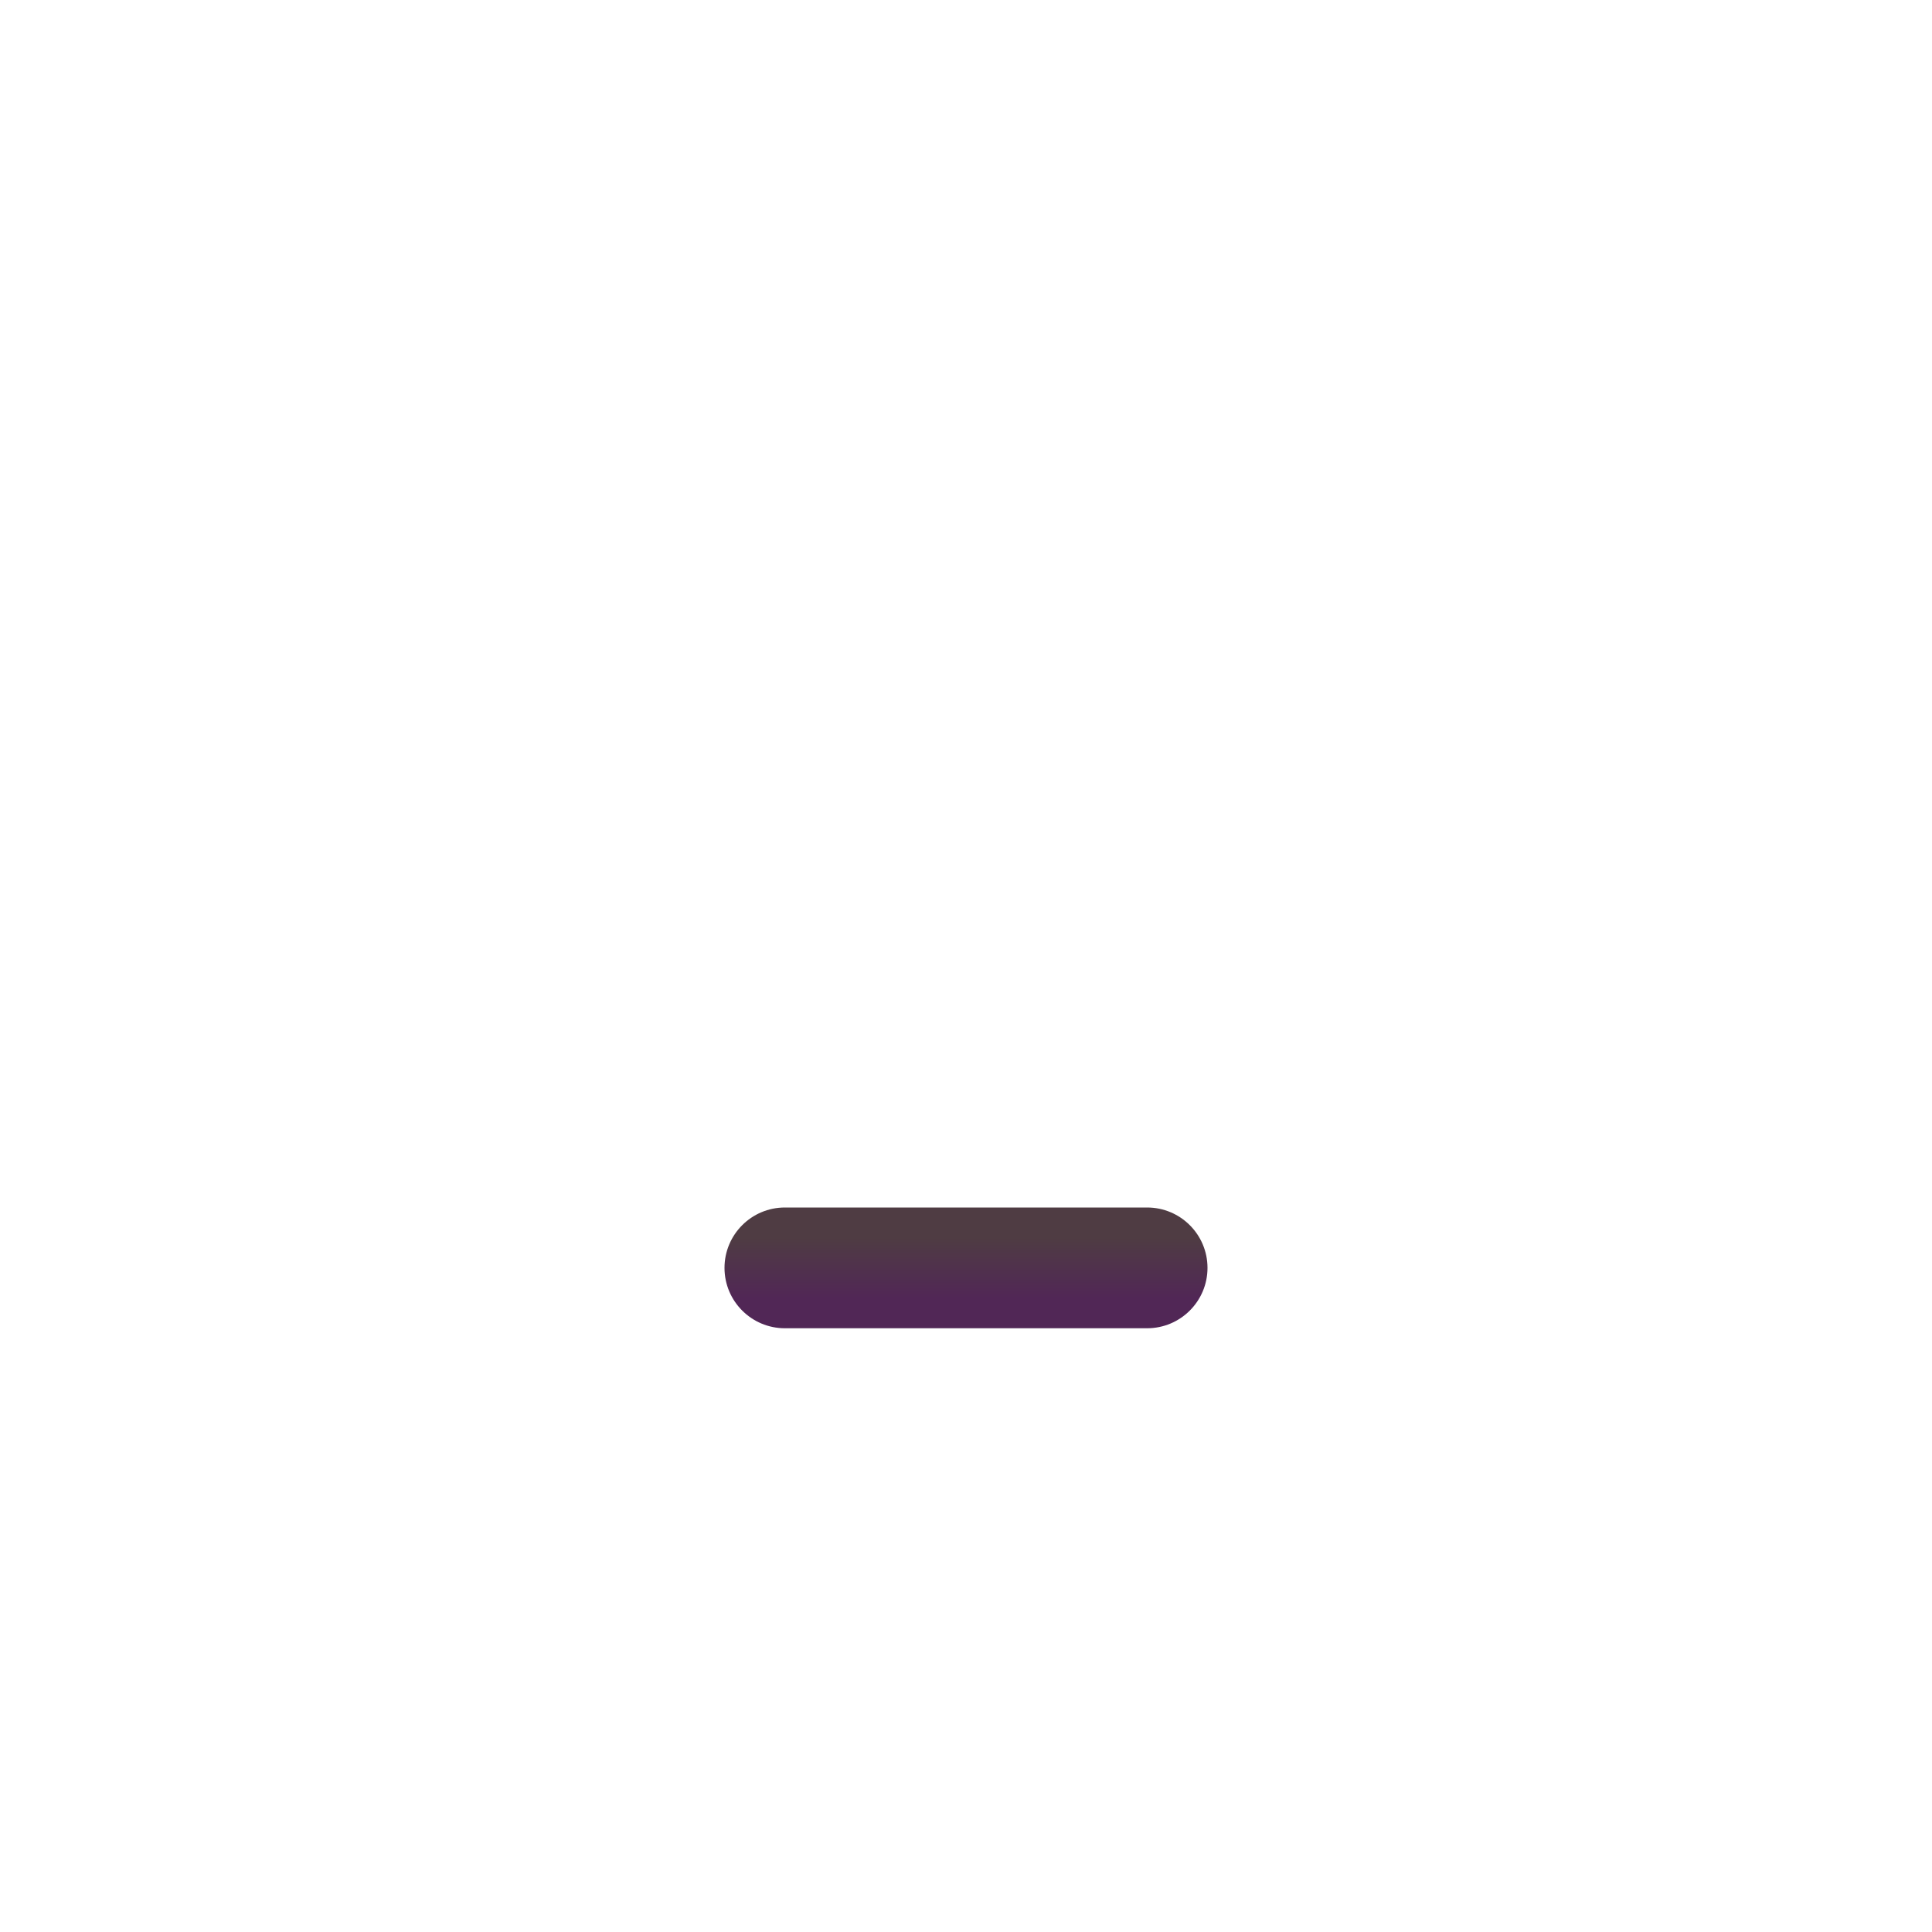
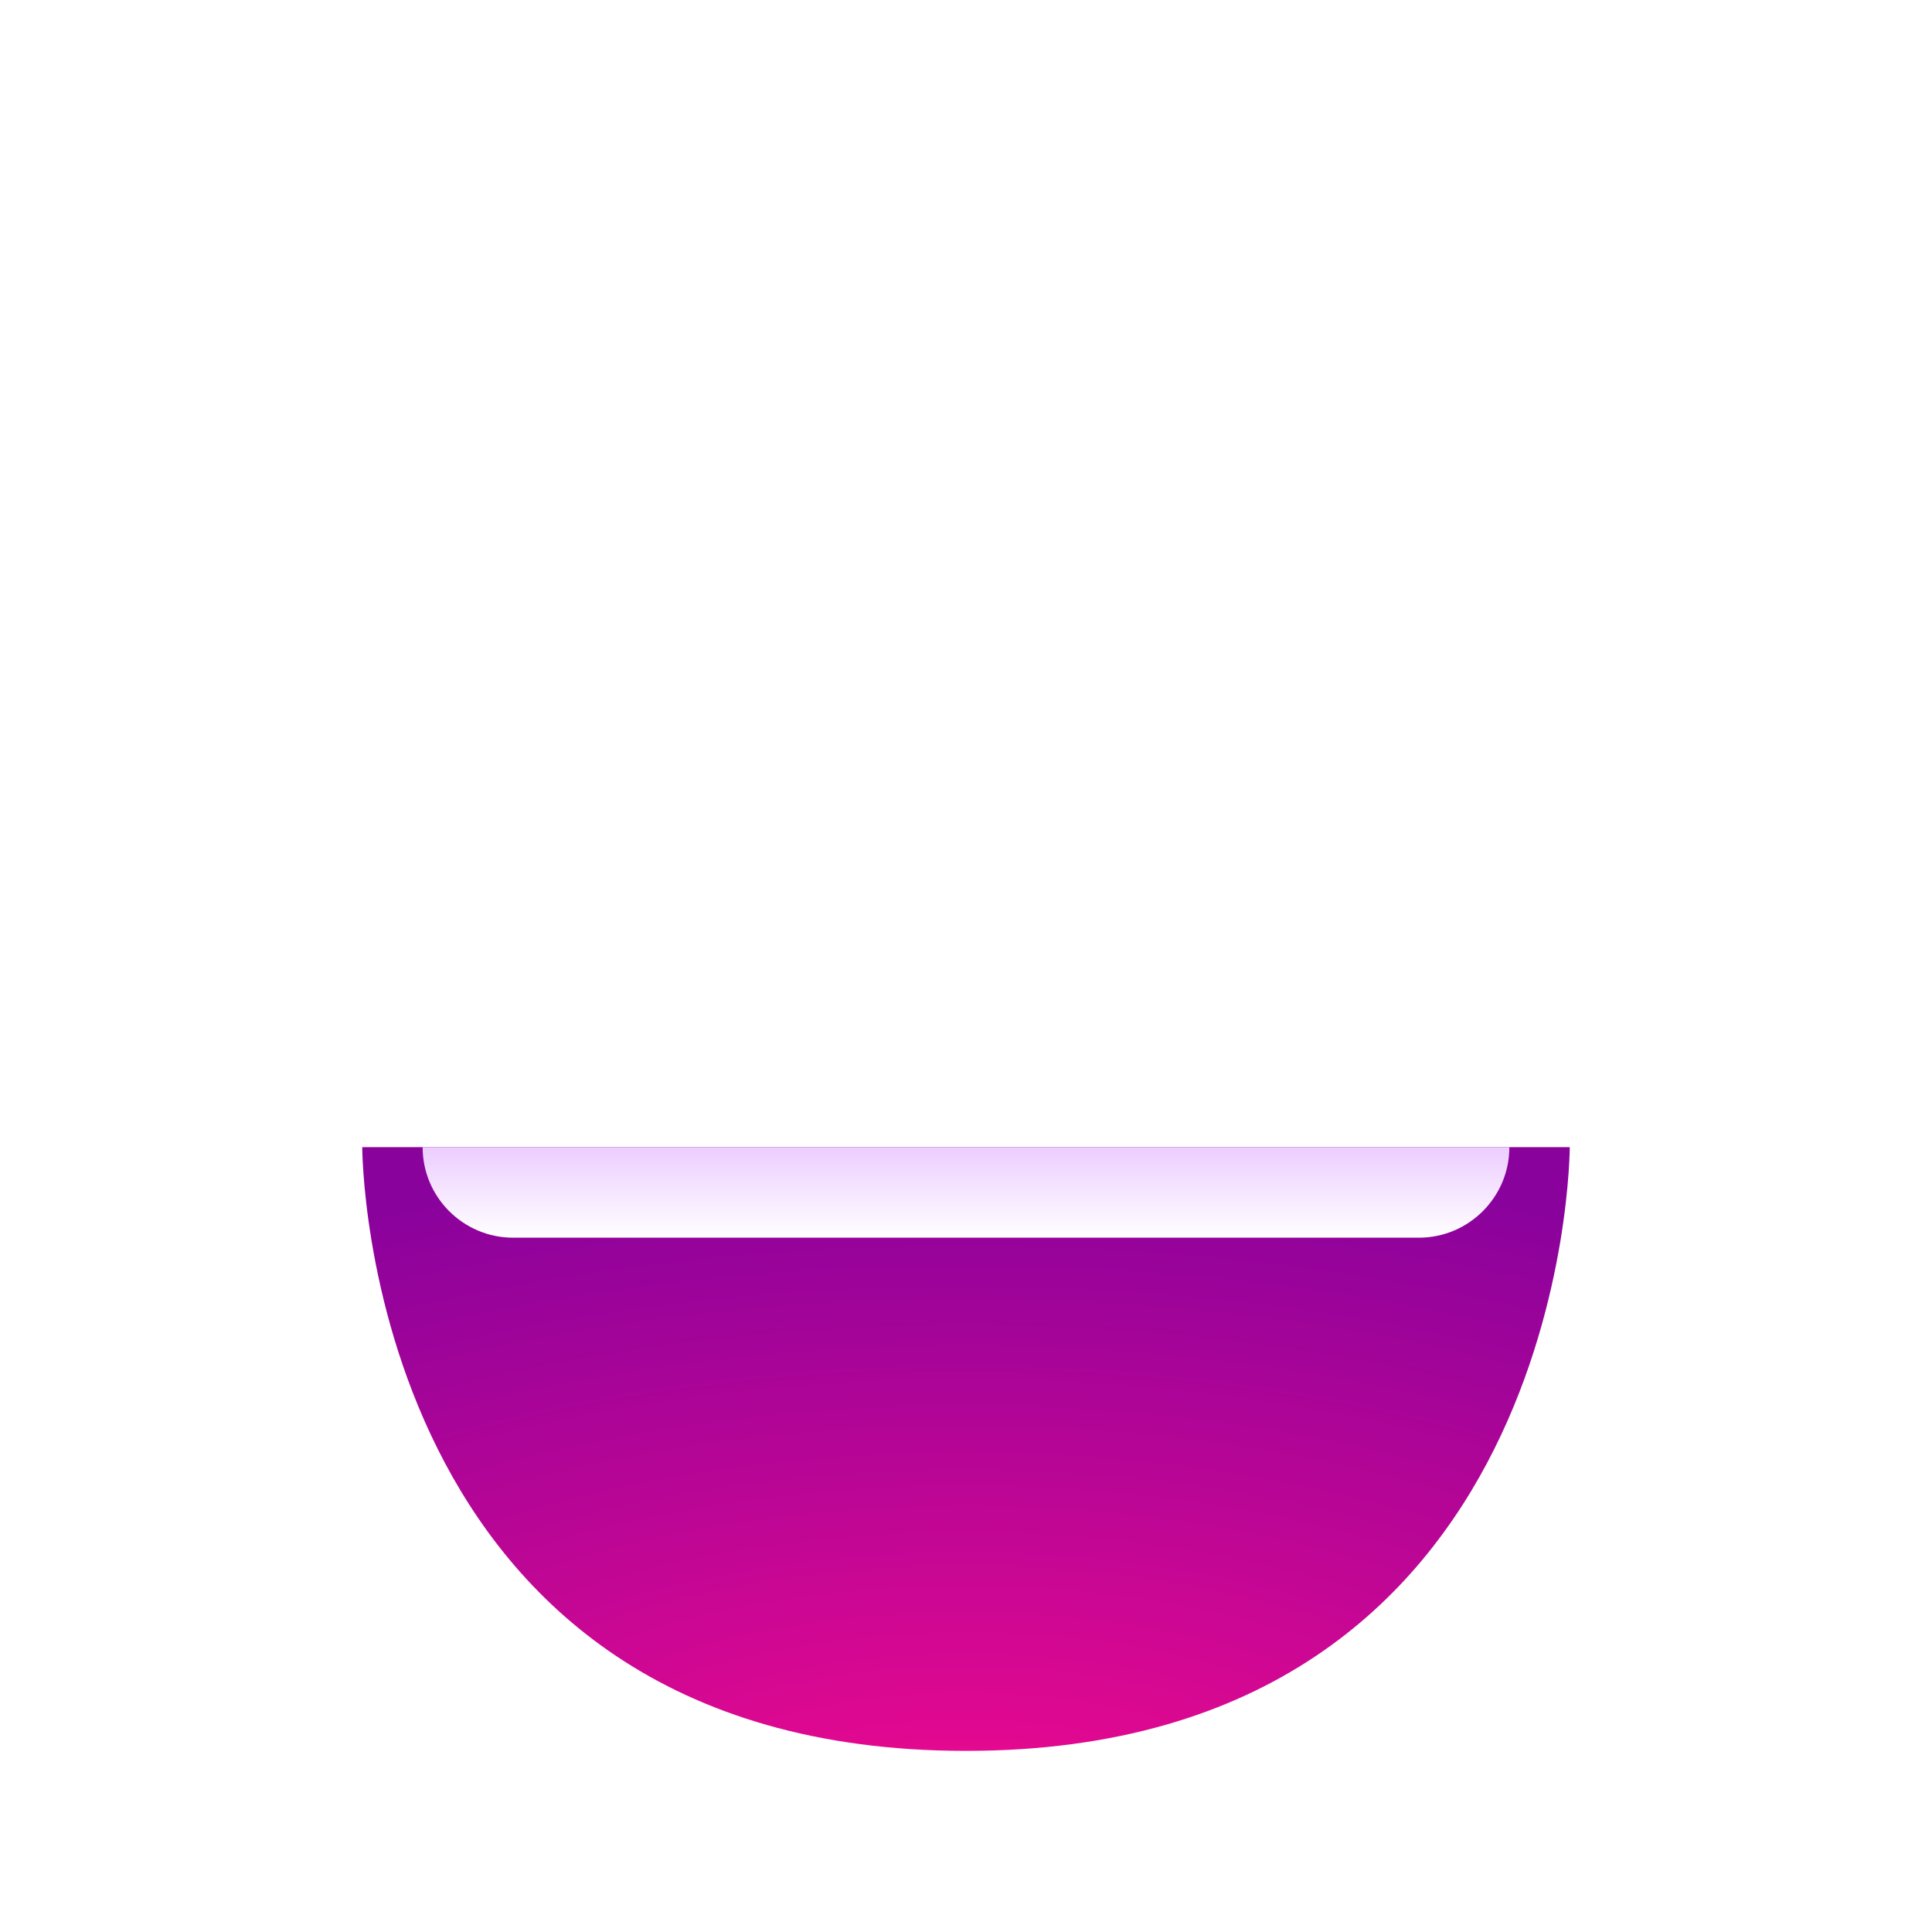
<svg xmlns="http://www.w3.org/2000/svg" width="32" height="32" viewBox="0 0 32 32" fill="none">
-   <path fill-rule="evenodd" clip-rule="evenodd" d="M12 21C12 20.448 12.448 20 13 20H19C19.552 20 20 20.448 20 21C20 21.552 19.552 22 19 22H13C12.448 22 12 21.552 12 21Z" fill="url(#paint0_linear_215_582)" />
+   <path d="M16 29C6 29 6 19 6 19H26C26 19 26 29 16 29Z" fill="url(#paint0_radial_226_564)" />
+   <path d="M23.5 20.5H8.5C7.672 20.5 7 19.828 7 19H25C25 19.828 24.328 20.5 23.5 20.5Z" fill="url(#paint1_linear_226_564)" />
  <defs>
-     <linearGradient id="paint0_linear_215_582" x1="16" y1="20.5" x2="16" y2="21.5" gradientUnits="userSpaceOnUse">
-       <stop stop-color="#4F3C43" />
-       <stop offset="1" stop-color="#512756" />
+     <radialGradient id="paint0_radial_226_564" cx="0" cy="0" r="1" gradientUnits="userSpaceOnUse" gradientTransform="translate(16 31.2222) rotate(-90) scale(12.2222 24.4444)">
+       <stop stop-color="#F70A8D" />
+       <stop offset="1" stop-color="#89029C" />
+     </radialGradient>
+     <linearGradient id="paint1_linear_226_564" x1="16" y1="19" x2="16" y2="20.5" gradientUnits="userSpaceOnUse">
+       <stop stop-color="#ECCDFF" />
+       <stop offset="1" stop-color="white" />
    </linearGradient>
  </defs>
</svg>
